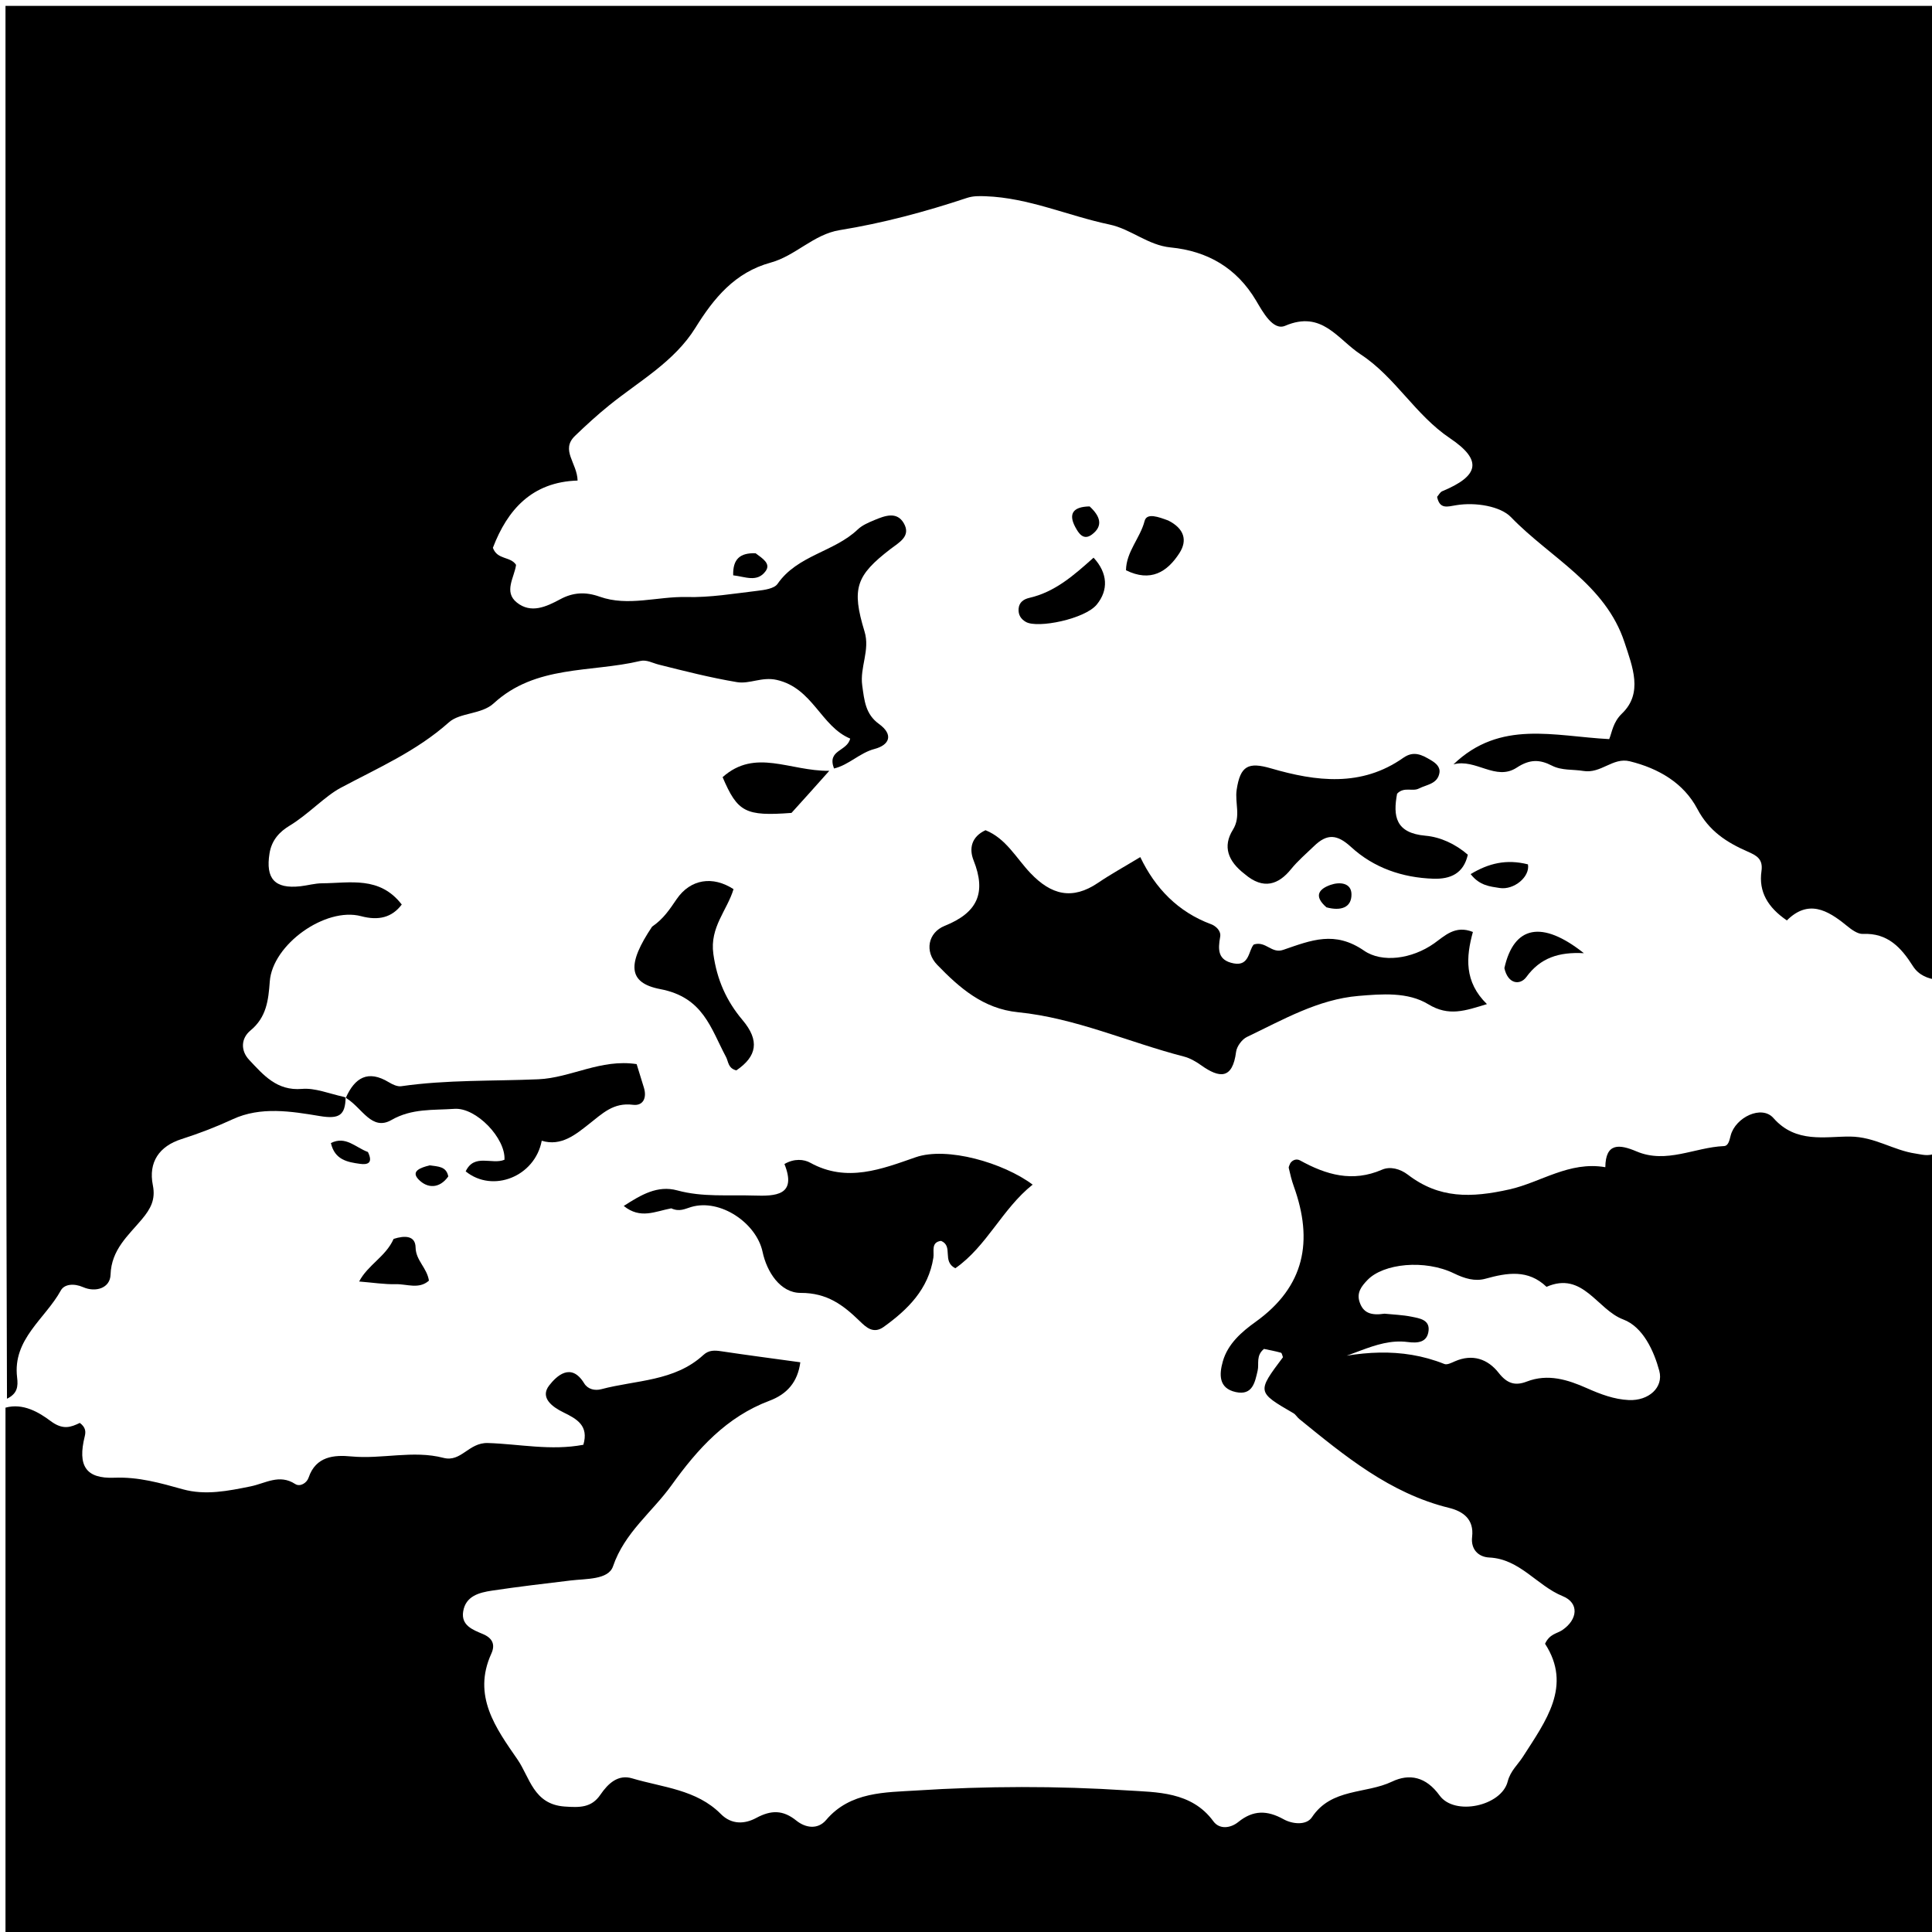
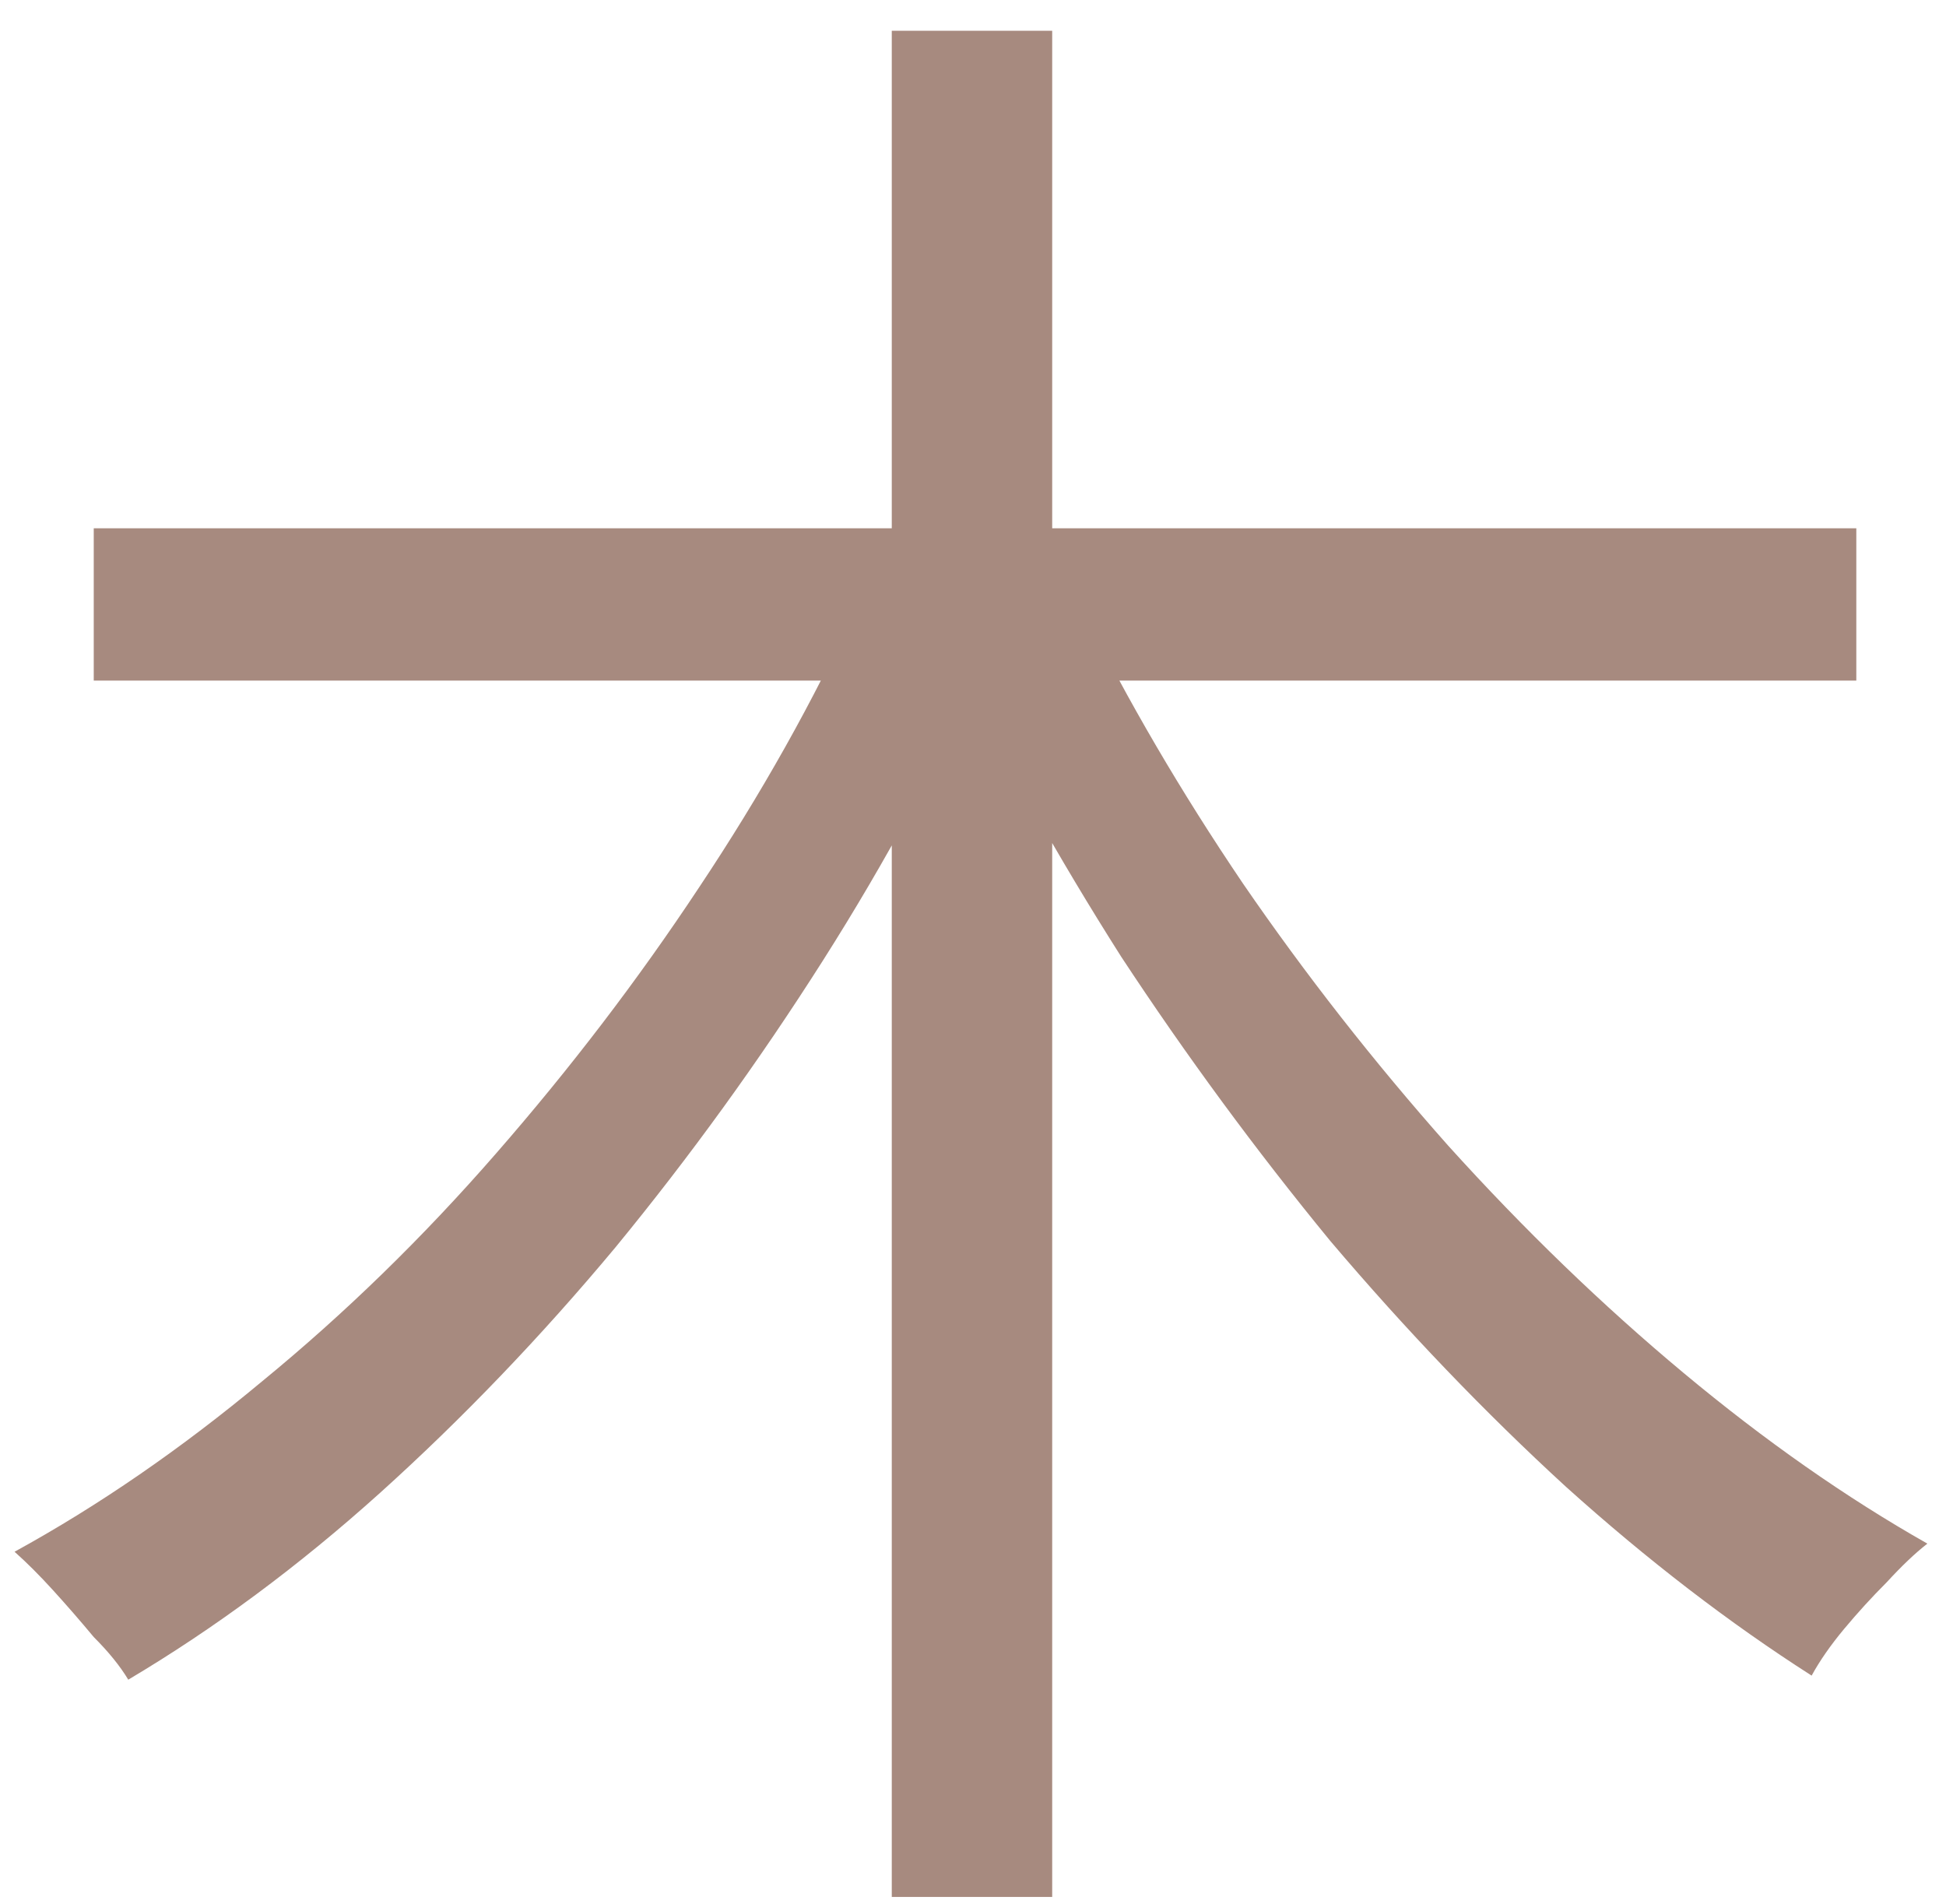
- <svg xmlns="http://www.w3.org/2000/svg" version="1.1" id="Layer_1" x="0px" y="0px" width="100%" viewBox="0 0 352 352" enable-background="new 0 0 352 352" xml:space="preserve">
-   <path fill="#000000" opacity="1" stroke="none" d=" M62.973,199.944   C62.9,203.18 61.83,203.933 58.266,203.34   C53.066,202.474 47.499,201.555 42.396,203.92   C39.329,205.341 36.234,206.522 33.026,207.552   C29.053,208.826 26.997,211.712 27.848,215.939   C28.372,218.546 27.454,220.23 25.86,222.135   C23.376,225.105 20.288,227.659 20.142,232.247   C20.064,234.694 17.429,235.513 15.142,234.512   C13.471,233.781 11.725,233.951 11.084,235.113   C8.23,240.293 2.272,243.981 3.117,250.954   C3.32,252.632 3.174,253.902 1.272,254.841   C1,170.381 1,85.761 1,1.071   C118.221,1.071 235.441,1.071 353,1.071   C353,60.02 353,119.042 353,178.531   C351.294,178.325 349.584,177.694 348.52,176.014   C346.402,172.672 343.936,169.946 339.418,170.157   C338.43,170.203 337.27,169.318 336.399,168.606   C332.936,165.773 329.44,163.84 325.557,167.695   C322.112,165.339 320.387,162.5 320.931,158.714   C321.253,156.478 320.013,155.856 318.386,155.142   C314.586,153.475 311.378,151.421 309.243,147.375   C306.763,142.677 302.205,139.998 296.936,138.701   C293.828,137.936 291.713,141.013 288.442,140.459   C286.583,140.145 284.554,140.42 282.744,139.49   C280.52,138.348 278.715,138.302 276.34,139.859   C272.509,142.371 268.862,138.149 264.812,139.266   C273.33,131.08 283.145,134.146 293.189,134.662   C293.716,133.402 293.849,131.602 295.529,129.988   C299.396,126.275 297.429,121.47 295.99,117.072   C292.506,106.425 282.41,101.607 275.294,94.222   C273.4,92.256 268.891,91.447 265.279,92.05   C263.693,92.315 262.301,92.821 261.832,90.523   C262.13,90.185 262.374,89.663 262.767,89.5   C269.442,86.729 270.196,83.889 264.173,79.842   C257.831,75.581 254.238,68.718 247.906,64.567   C243.674,61.793 240.873,56.484 234.158,59.353   C231.937,60.302 230.083,56.843 228.862,54.784   C225.308,48.789 219.992,45.741 213.279,45.082   C209.131,44.675 206.066,41.732 202.132,40.905   C194.585,39.317 187.428,36.036 179.571,35.754   C178.39,35.711 177.296,35.687 176.149,36.068   C168.57,38.585 160.877,40.651 152.978,41.93   C148.245,42.695 144.928,46.61 140.426,47.841   C133.892,49.628 130.066,54.303 126.695,59.73   C122.861,65.905 116.48,69.416 111.015,73.83   C108.821,75.603 106.778,77.472 104.762,79.414   C102.08,81.999 105.156,84.34 105.235,87.555   C96.912,87.805 92.439,92.896 89.802,99.807   C90.614,102.051 93.007,101.323 94.023,102.917   C93.729,105.179 91.711,107.831 94.177,109.788   C96.751,111.831 99.499,110.563 102.089,109.171   C104.367,107.945 106.631,107.776 109.254,108.71   C114.437,110.554 119.797,108.641 125.094,108.776   C129.383,108.885 133.704,108.149 137.993,107.644   C139.277,107.493 141.066,107.245 141.664,106.379   C145.279,101.144 151.964,100.578 156.275,96.466   C157.09,95.689 158.238,95.205 159.305,94.76   C161.178,93.978 163.395,93.115 164.669,95.332   C166.037,97.709 163.799,98.829 162.232,100.036   C155.978,104.855 155.109,107.177 157.511,115.051   C158.559,118.485 156.624,121.541 157.096,124.906   C157.48,127.646 157.68,130.117 160.14,131.896   C162.861,133.865 162.05,135.75 159.32,136.461   C156.641,137.159 154.644,139.389 151.95,140.015   C150.645,136.566 154.327,136.965 154.9,134.566   C149.549,132.339 148.104,125.364 141.522,123.876   C138.798,123.261 136.593,124.67 134.259,124.279   C129.456,123.474 124.715,122.269 119.986,121.078   C118.866,120.796 117.813,120.148 116.626,120.43   C107.618,122.569 97.609,121.101 89.946,128.15   C87.731,130.188 83.815,129.798 81.793,131.6   C75.869,136.876 68.899,139.896 62.074,143.536   C59.171,145.084 56.164,148.382 52.775,150.427   C50.969,151.516 49.5,153.025 49.104,155.487   C48.369,160.062 50.028,162.001 54.747,161.47   C56.062,161.322 57.367,160.939 58.678,160.931   C63.753,160.901 69.156,159.568 73.198,164.8   C71.421,167.158 68.989,167.773 65.793,166.924   C59.301,165.201 49.642,172.073 49.152,178.827   C48.904,182.246 48.557,185.335 45.635,187.748   C43.905,189.176 43.798,191.412 45.408,193.117   C48.003,195.865 50.437,198.784 55.02,198.392   C57.398,198.188 59.884,199.233 62.659,199.849   C62.996,199.984 62.973,199.944 62.973,199.944  z" />
-   <path fill="#000000" opacity="1" stroke="none" d=" M1,256.469   C4.214,255.573 7.144,257.348 9.215,258.901   C11.479,260.599 12.914,260.027 14.543,259.247   C15.64,260.072 15.647,260.856 15.436,261.709   C14.126,267.005 15.582,269.441 20.834,269.232   C25.245,269.056 29.205,270.197 33.304,271.338   C37.424,272.485 41.588,271.638 45.67,270.808   C48.362,270.261 50.882,268.497 53.78,270.376   C54.659,270.946 55.889,270.215 56.225,269.218   C57.546,265.288 60.923,265.06 63.994,265.354   C69.612,265.89 75.247,264.173 80.798,265.615   C84.042,266.457 85.369,262.804 88.888,262.911   C94.574,263.084 100.349,264.355 106.284,263.23   C107.303,259.752 105.135,258.54 102.626,257.313   C100.662,256.353 98.316,254.664 100.057,252.423   C101.376,250.726 104.044,248.128 106.433,252.036   C107.1,253.126 108.385,253.416 109.561,253.103   C115.893,251.42 122.898,251.705 128.161,246.862   C129.139,245.961 130.192,246.008 131.406,246.191   C136.108,246.897 140.824,247.512 145.812,248.2   C145.34,251.808 143.391,254.005 140.202,255.204   C132.357,258.153 127.109,263.975 122.352,270.598   C118.819,275.516 113.799,279.195 111.686,285.382   C110.844,287.849 106.787,287.615 103.975,287.954   C99.194,288.529 94.41,289.088 89.649,289.802   C87.315,290.152 84.838,290.779 84.388,293.607   C83.982,296.162 86.148,296.939 87.991,297.719   C89.709,298.446 90.282,299.608 89.516,301.288   C86.016,308.965 90.342,314.863 94.282,320.563   C96.528,323.812 97.191,328.733 102.858,329.14   C105.651,329.34 107.767,329.36 109.384,326.993   C110.799,324.922 112.611,323.241 115.174,324.007   C120.745,325.67 126.895,326.028 131.332,330.5   C133.319,332.504 135.723,332.327 137.771,331.225   C140.482,329.766 142.646,329.732 145.081,331.697   C146.751,333.043 148.99,333.396 150.522,331.586   C154.91,326.398 161.372,326.578 166.913,326.222   C179.692,325.4 192.596,325.367 205.371,326.204   C210.676,326.552 217.077,326.366 221.067,331.827   C222.197,333.373 224.222,333.084 225.606,331.961   C228.324,329.758 230.88,329.801 233.873,331.464   C235.444,332.336 238.006,332.626 239.029,331.089   C242.585,325.746 248.834,326.886 253.624,324.599   C256.779,323.093 259.807,323.699 262.279,327.12   C265.016,330.908 273.553,329.05 274.69,324.592   C275.187,322.642 276.531,321.535 277.492,320.032   C281.628,313.564 286.485,307.171 281.5,299.483   C282.339,297.673 283.676,297.641 284.617,297.009   C287.48,295.087 287.752,292.045 284.726,290.816   C280.01,288.9 276.938,284.036 271.336,283.77   C269.351,283.675 267.944,282.278 268.211,280.008   C268.592,276.777 266.538,275.348 263.999,274.724   C253.235,272.081 245.003,265.257 236.702,258.515   C236.324,258.208 236.071,257.72 235.663,257.483   C228.998,253.612 228.994,253.618 233.746,247.285   C233.629,247.005 233.566,246.512 233.379,246.459   C232.298,246.155 231.188,245.956 230.292,245.764   C228.785,246.998 229.424,248.463 229.14,249.704   C228.645,251.861 228.207,254.291 225.153,253.627   C221.983,252.937 222.132,250.377 222.79,248.045   C223.694,244.839 226.243,242.641 228.751,240.844   C237.751,234.399 239.294,226.065 235.731,216.168   C235.34,215.08 235.063,213.947 234.81,212.818   C234.749,212.546 234.994,212.206 235.103,211.901   C235.567,211.265 236.282,211.102 236.87,211.427   C241.62,214.052 246.414,215.453 251.796,213.11   C253.26,212.472 255.08,212.93 256.522,214.034   C262.214,218.394 268.007,218.271 275.033,216.698   C280.727,215.422 285.891,211.524 292.482,212.657   C292.528,208.185 295.025,208.446 298.174,209.783   C303.606,212.089 308.775,209.031 314.091,208.81   C314.923,208.776 315.095,207.725 315.323,206.868   C316.2,203.569 320.969,201.263 323.111,203.704   C327.211,208.375 332.573,207.033 337.089,207.076   C341.604,207.119 344.955,209.589 349.021,210.175   C350.182,210.343 351.238,210.734 352.688,210.12   C353,257.631 353,305.263 353,352.947   C235.789,352.947 118.577,352.947 1,352.947   C1,320.98 1,288.959 1,256.469  M252.251,239.348   C253.899,239.519 255.572,239.567 257.188,239.899   C258.599,240.188 260.504,240.435 260.278,242.445   C260.036,244.595 258.327,244.749 256.475,244.509   C250.399,243.721 245.432,248.16 239.396,248.275   C247.424,246.192 255.308,245.373 263.161,248.514   C263.654,248.711 264.458,248.296 265.058,248.031   C268.289,246.606 271.087,247.619 273.047,250.123   C274.572,252.07 276.038,252.537 278.167,251.715   C282.037,250.221 285.659,251.379 289.153,252.932   C291.609,254.023 294.099,254.963 296.758,255.083   C300.382,255.247 303.128,252.784 302.313,249.754   C301.349,246.17 299.359,241.751 295.742,240.397   C290.977,238.614 288.41,231.549 281.769,234.454   C278.413,231.238 274.624,231.875 270.636,232.978   C268.732,233.504 266.854,232.952 264.915,232.008   C259.603,229.423 252.041,230.179 249.133,233.224   C248.085,234.32 247.138,235.488 247.704,237.206   C248.346,239.152 249.695,239.73 252.251,239.348  z" />
-   <path fill="#000000" opacity="1" stroke="none" d=" M233.816,173.052   C238.952,171.287 243.19,169.531 248.54,173.216   C251.772,175.443 257.201,174.769 261.296,171.877   C263.218,170.519 265.124,168.496 268.354,169.8   C267.098,174.363 266.744,178.886 270.913,182.944   C266.955,184.142 263.98,185.254 260.222,182.967   C256.496,180.7 251.77,181.095 247.513,181.451   C240.138,182.069 233.729,185.806 227.187,188.928   C226.279,189.361 225.337,190.645 225.209,191.638   C224.564,196.663 222.216,196.498 218.813,194.067   C217.876,193.397 216.804,192.783 215.703,192.498   C205.603,189.891 195.961,185.471 185.484,184.423   C179.124,183.788 174.799,179.963 170.765,175.798   C168.398,173.354 169.083,169.903 172.119,168.684   C178.122,166.275 179.728,162.657 177.382,156.759   C176.527,154.611 176.981,152.451 179.555,151.26   C183.294,152.762 185.152,156.351 187.733,159.065   C191.542,163.072 195.365,164.03 200.071,160.839   C202.396,159.262 204.869,157.905 207.754,156.159   C210.487,161.849 214.625,166.142 220.636,168.381   C221.573,168.731 222.495,169.626 222.311,170.663   C221.896,173.01 221.838,174.97 224.792,175.528   C227.673,176.072 227.464,173.118 228.433,172.086   C230.645,171.377 231.663,173.825 233.816,173.052  z" />
-   <path fill="#000000" opacity="1" stroke="none" d=" M122.302,220.153   C119.347,220.702 116.694,222.178 113.644,219.718   C116.802,217.689 119.79,215.899 123.402,216.886   C128.012,218.145 132.67,217.669 137.311,217.821   C141.314,217.952 145.223,217.829 142.921,212.079   C144.717,211.022 146.499,211.221 147.615,211.84   C154.28,215.535 160.684,212.981 166.822,210.848   C172.531,208.863 182.809,211.843 188.141,215.832   C182.59,220.25 179.801,227.068 174.053,231.07   C171.557,229.792 173.755,227.053 171.459,226.081   C169.562,226.322 170.236,228.003 170.056,229.145   C169.15,234.877 165.443,238.561 161.011,241.75   C159.13,243.103 157.796,241.824 156.643,240.704   C153.614,237.763 150.702,235.548 145.872,235.559   C142.157,235.567 139.71,231.721 138.939,228.091   C137.826,222.845 131.242,218.335 125.925,219.908   C124.79,220.244 123.798,220.835 122.302,220.153  z" />
-   <path fill="#000000" opacity="1" stroke="none" d=" M226.778,159.248   C223.707,156.895 222.74,154.205 224.627,151.178   C226.142,148.747 224.952,146.296 225.315,143.884   C225.976,139.491 227.456,138.795 231.582,139.997   C239.79,142.389 248.051,143.439 255.671,138.071   C257.592,136.718 259.105,137.55 260.703,138.497   C261.587,139.02 262.447,139.725 262.253,140.835   C261.901,142.848 259.917,142.945 258.505,143.668   C257.335,144.268 255.812,143.278 254.543,144.609   C253.78,148.693 254.232,151.777 259.721,152.264   C262.406,152.502 265.132,153.737 267.43,155.721   C266.653,159.179 264.231,160.199 261.148,160.097   C255.496,159.91 250.287,158.113 246.155,154.316   C243.599,151.967 241.772,151.861 239.403,154.16   C237.98,155.541 236.482,156.798 235.209,158.371   C232.967,161.141 230.206,162.192 226.778,159.248  z" />
-   <path fill="#000000" opacity="1" stroke="none" d=" M63.009,200.003   C64.644,196.354 67.028,194.863 70.851,197.184   C71.515,197.586 72.396,198.006 73.103,197.904   C81.394,196.707 89.747,196.995 98.074,196.638   C103.988,196.385 109.458,192.877 115.993,193.876   C116.378,195.124 116.865,196.663 117.328,198.21   C117.872,200.032 117.175,201.522 115.319,201.287   C111.747,200.834 109.778,202.863 107.26,204.833   C104.968,206.627 102.257,208.939 98.701,207.835   C97.479,214.348 89.801,217.431 84.845,213.418   C86.408,210.088 89.654,212.254 91.911,211.301   C92.151,207.41 86.771,201.739 82.784,202.025   C78.93,202.301 75.063,201.909 71.313,204.061   C67.762,206.097 65.998,201.917 63.228,200.171   C62.973,199.944 62.996,199.984 63.009,200.003  z" />
-   <path fill="#000000" opacity="1" stroke="none" d=" M118.807,168.832   C120.934,167.384 122.06,165.593 123.296,163.795   C125.795,160.163 129.858,159.527 133.645,162   C132.479,165.872 129.292,168.936 129.968,173.796   C130.627,178.542 132.371,182.397 135.281,185.844   C138.446,189.592 137.914,192.466 134.158,195.018   C132.627,194.636 132.722,193.41 132.285,192.593   C129.487,187.358 128.151,181.706 120.304,180.212   C114.279,179.065 114.319,175.541 118.807,168.832  z" />
-   <path fill="#000000" opacity="1" stroke="none" d=" M144.206,148.107   C135.802,148.738 134.38,147.978 131.655,141.594   C137.627,136.273 143.857,140.522 151.09,140.439   C148.311,143.555 146.386,145.714 144.206,148.107  z" />
-   <path fill="#000000" opacity="1" stroke="none" d=" M199.241,101.606   C201.851,104.417 201.967,107.535 199.825,110.145   C197.65,112.796 189.057,114.525 186.926,113.322   C185.964,112.779 185.5,111.984 185.585,110.894   C185.677,109.713 186.54,109.159 187.523,108.933   C192.213,107.856 195.625,104.842 199.241,101.606  z" />
-   <path fill="#000000" opacity="1" stroke="none" d=" M212.861,94.84   C215.787,96.324 216.364,98.467 214.893,100.757   C212.658,104.238 209.625,106.105 205.15,103.898   C205.194,100.507 207.737,98.04 208.539,94.926   C208.941,93.362 211.109,94.197 212.861,94.84  z" />
-   <path fill="#000000" opacity="1" stroke="none" d=" M71.716,225.721   C73.741,225.07 75.677,225.094 75.718,227.281   C75.762,229.659 77.79,230.972 78.15,233.326   C76.325,234.952 74.122,233.923 72.141,233.972   C70.06,234.024 67.97,233.686 65.433,233.483   C67.032,230.437 70.28,228.956 71.716,225.721  z" />
-   <path fill="#000000" opacity="1" stroke="none" d=" M274.091,176.386   C275.818,168.671 280.918,167.59 288.575,173.667   C283.964,173.419 280.633,174.536 278.096,178.001   C276.97,179.539 274.746,179.353 274.091,176.386  z" />
-   <path fill="#000000" opacity="1" stroke="none" d=" M278.385,157.482   C278.791,159.74 275.843,162.203 273.215,161.786   C271.529,161.518 269.577,161.38 267.944,159.256   C271.228,157.28 274.458,156.489 278.385,157.482  z" />
-   <path fill="#000000" opacity="1" stroke="none" d=" M241.674,165.311   C239.207,163.171 240.429,161.921 242.415,161.222   C244.039,160.65 246.195,160.801 246.232,162.913   C246.274,165.386 244.262,166.014 241.674,165.311  z" />
-   <path fill="#000000" opacity="1" stroke="none" d=" M137.667,100.802   C138.957,101.76 140.473,102.692 139.503,104.043   C137.967,106.18 135.755,105.06 133.583,104.821   C133.501,101.888 134.796,100.7 137.667,100.802  z" />
-   <path fill="#000000" opacity="1" stroke="none" d=" M67.035,209.89   C68.04,211.962 66.928,212.23 65.597,212.047   C63.3,211.732 60.987,211.322 60.288,208.256   C63.006,206.906 64.743,209.054 67.035,209.89  z" />
-   <path fill="#000000" opacity="1" stroke="none" d=" M198.523,92.267   C200.443,94.034 201.063,95.802 198.941,97.389   C197.396,98.545 196.517,97.162 195.906,96.019   C194.597,93.57 195.549,92.313 198.523,92.267  z" />
-   <path fill="#000000" opacity="1" stroke="none" d=" M78.261,212.324   C79.872,212.538 81.314,212.509 81.676,214.338   C80.077,216.597 77.858,216.561 76.248,214.878   C74.806,213.371 76.622,212.743 78.261,212.324  z" />
+ <svg xmlns="http://www.w3.org/2000/svg" width="46" height="45" viewBox="0 0 46 45" fill="none">
+   <path d="M2.216 12.488H43.88V16.088H2.216V12.488ZM21.08 0.728H24.872V44.84H21.08V0.728ZM20.264 14.312L23.384 15.416C22.264 17.912 20.952 20.344 19.448 22.712C17.944 25.08 16.312 27.336 14.552 29.48C12.792 31.592 10.936 33.528 8.984 35.288C7.064 37.016 5.08 38.488 3.032 39.704C2.84 39.384 2.568 39.048 2.216 38.696C1.896 38.312 1.576 37.944 1.256 37.592C0.936 37.24 0.632 36.936 0.344 36.68C2.328 35.592 4.28 34.248 6.2 32.648C8.152 31.048 9.992 29.256 11.72 27.272C13.48 25.256 15.08 23.16 16.52 20.984C17.992 18.776 19.24 16.552 20.264 14.312ZM25.592 14.408C26.648 16.552 27.912 18.712 29.384 20.888C30.856 23.032 32.472 25.096 34.232 27.08C36.024 29.064 37.88 30.856 39.8 32.456C41.72 34.056 43.64 35.4 45.56 36.488C45.272 36.712 44.952 37.016 44.6 37.4C44.248 37.752 43.912 38.12 43.592 38.504C43.272 38.888 43.016 39.256 42.824 39.608C40.872 38.36 38.936 36.872 37.016 35.144C35.096 33.384 33.24 31.448 31.448 29.336C29.688 27.192 28.04 24.952 26.504 22.616C25 20.248 23.672 17.88 22.52 15.512L25.592 14.408Z" fill="#A78A7F" />
</svg>
